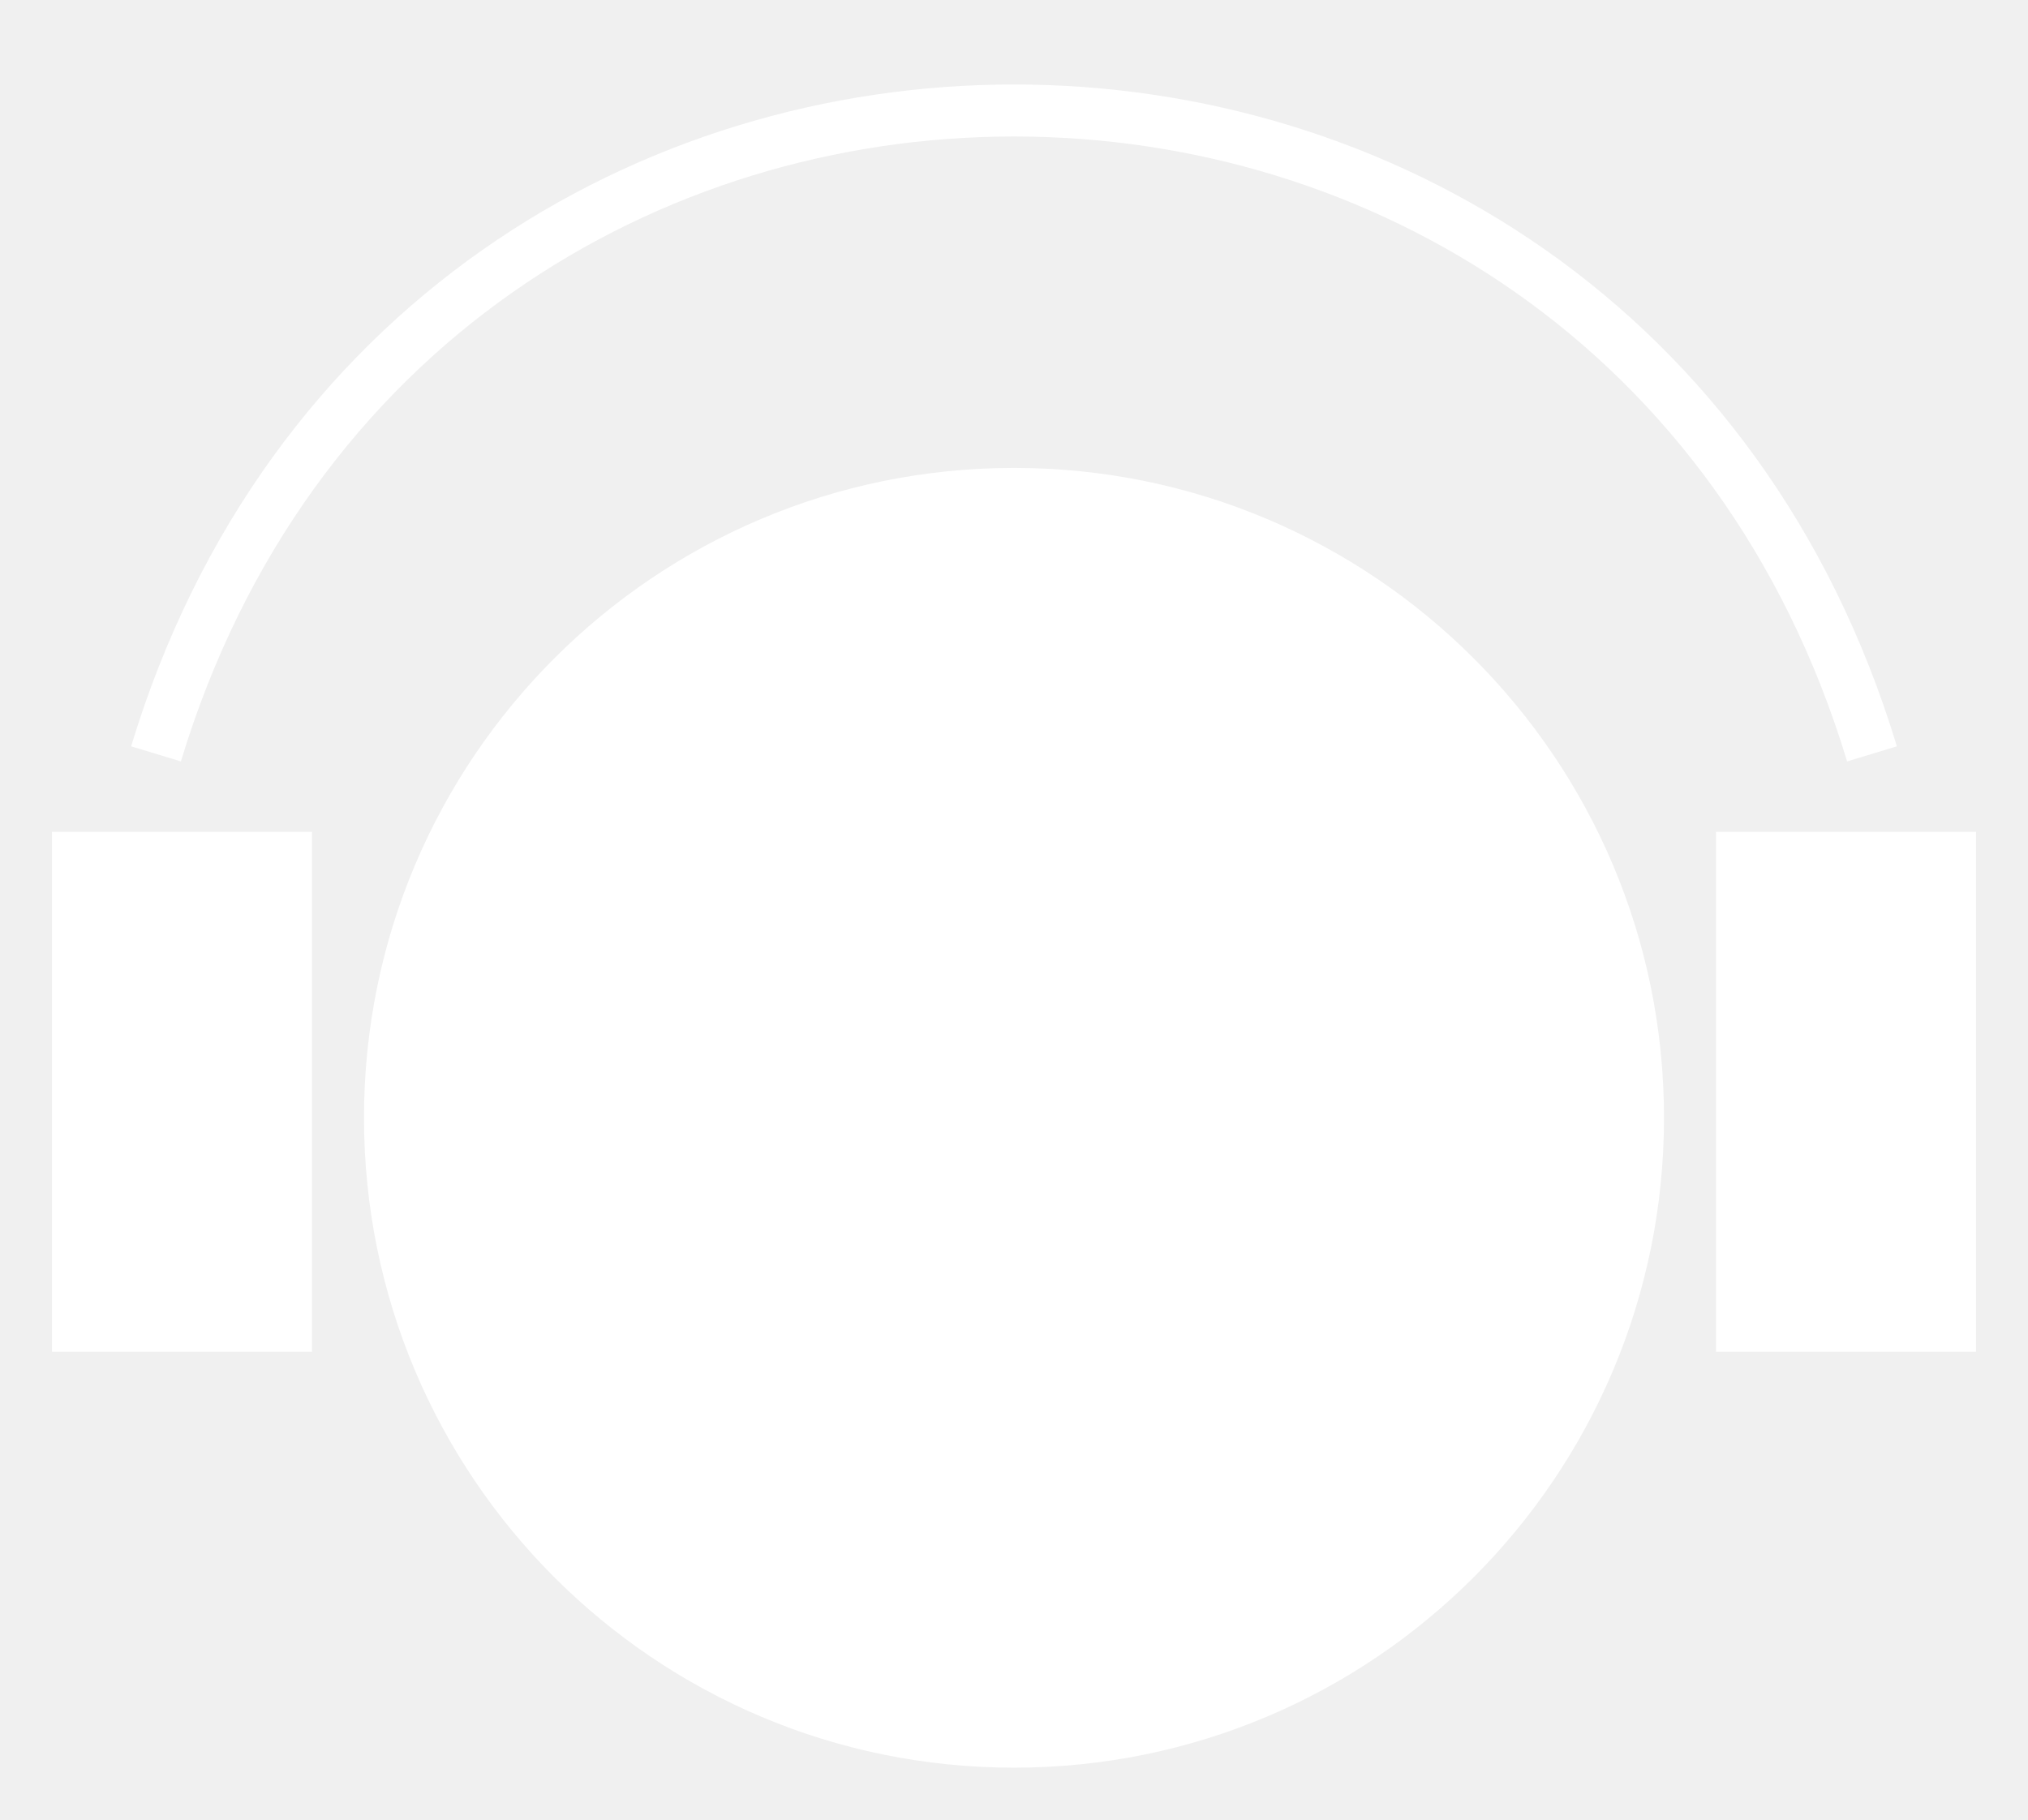
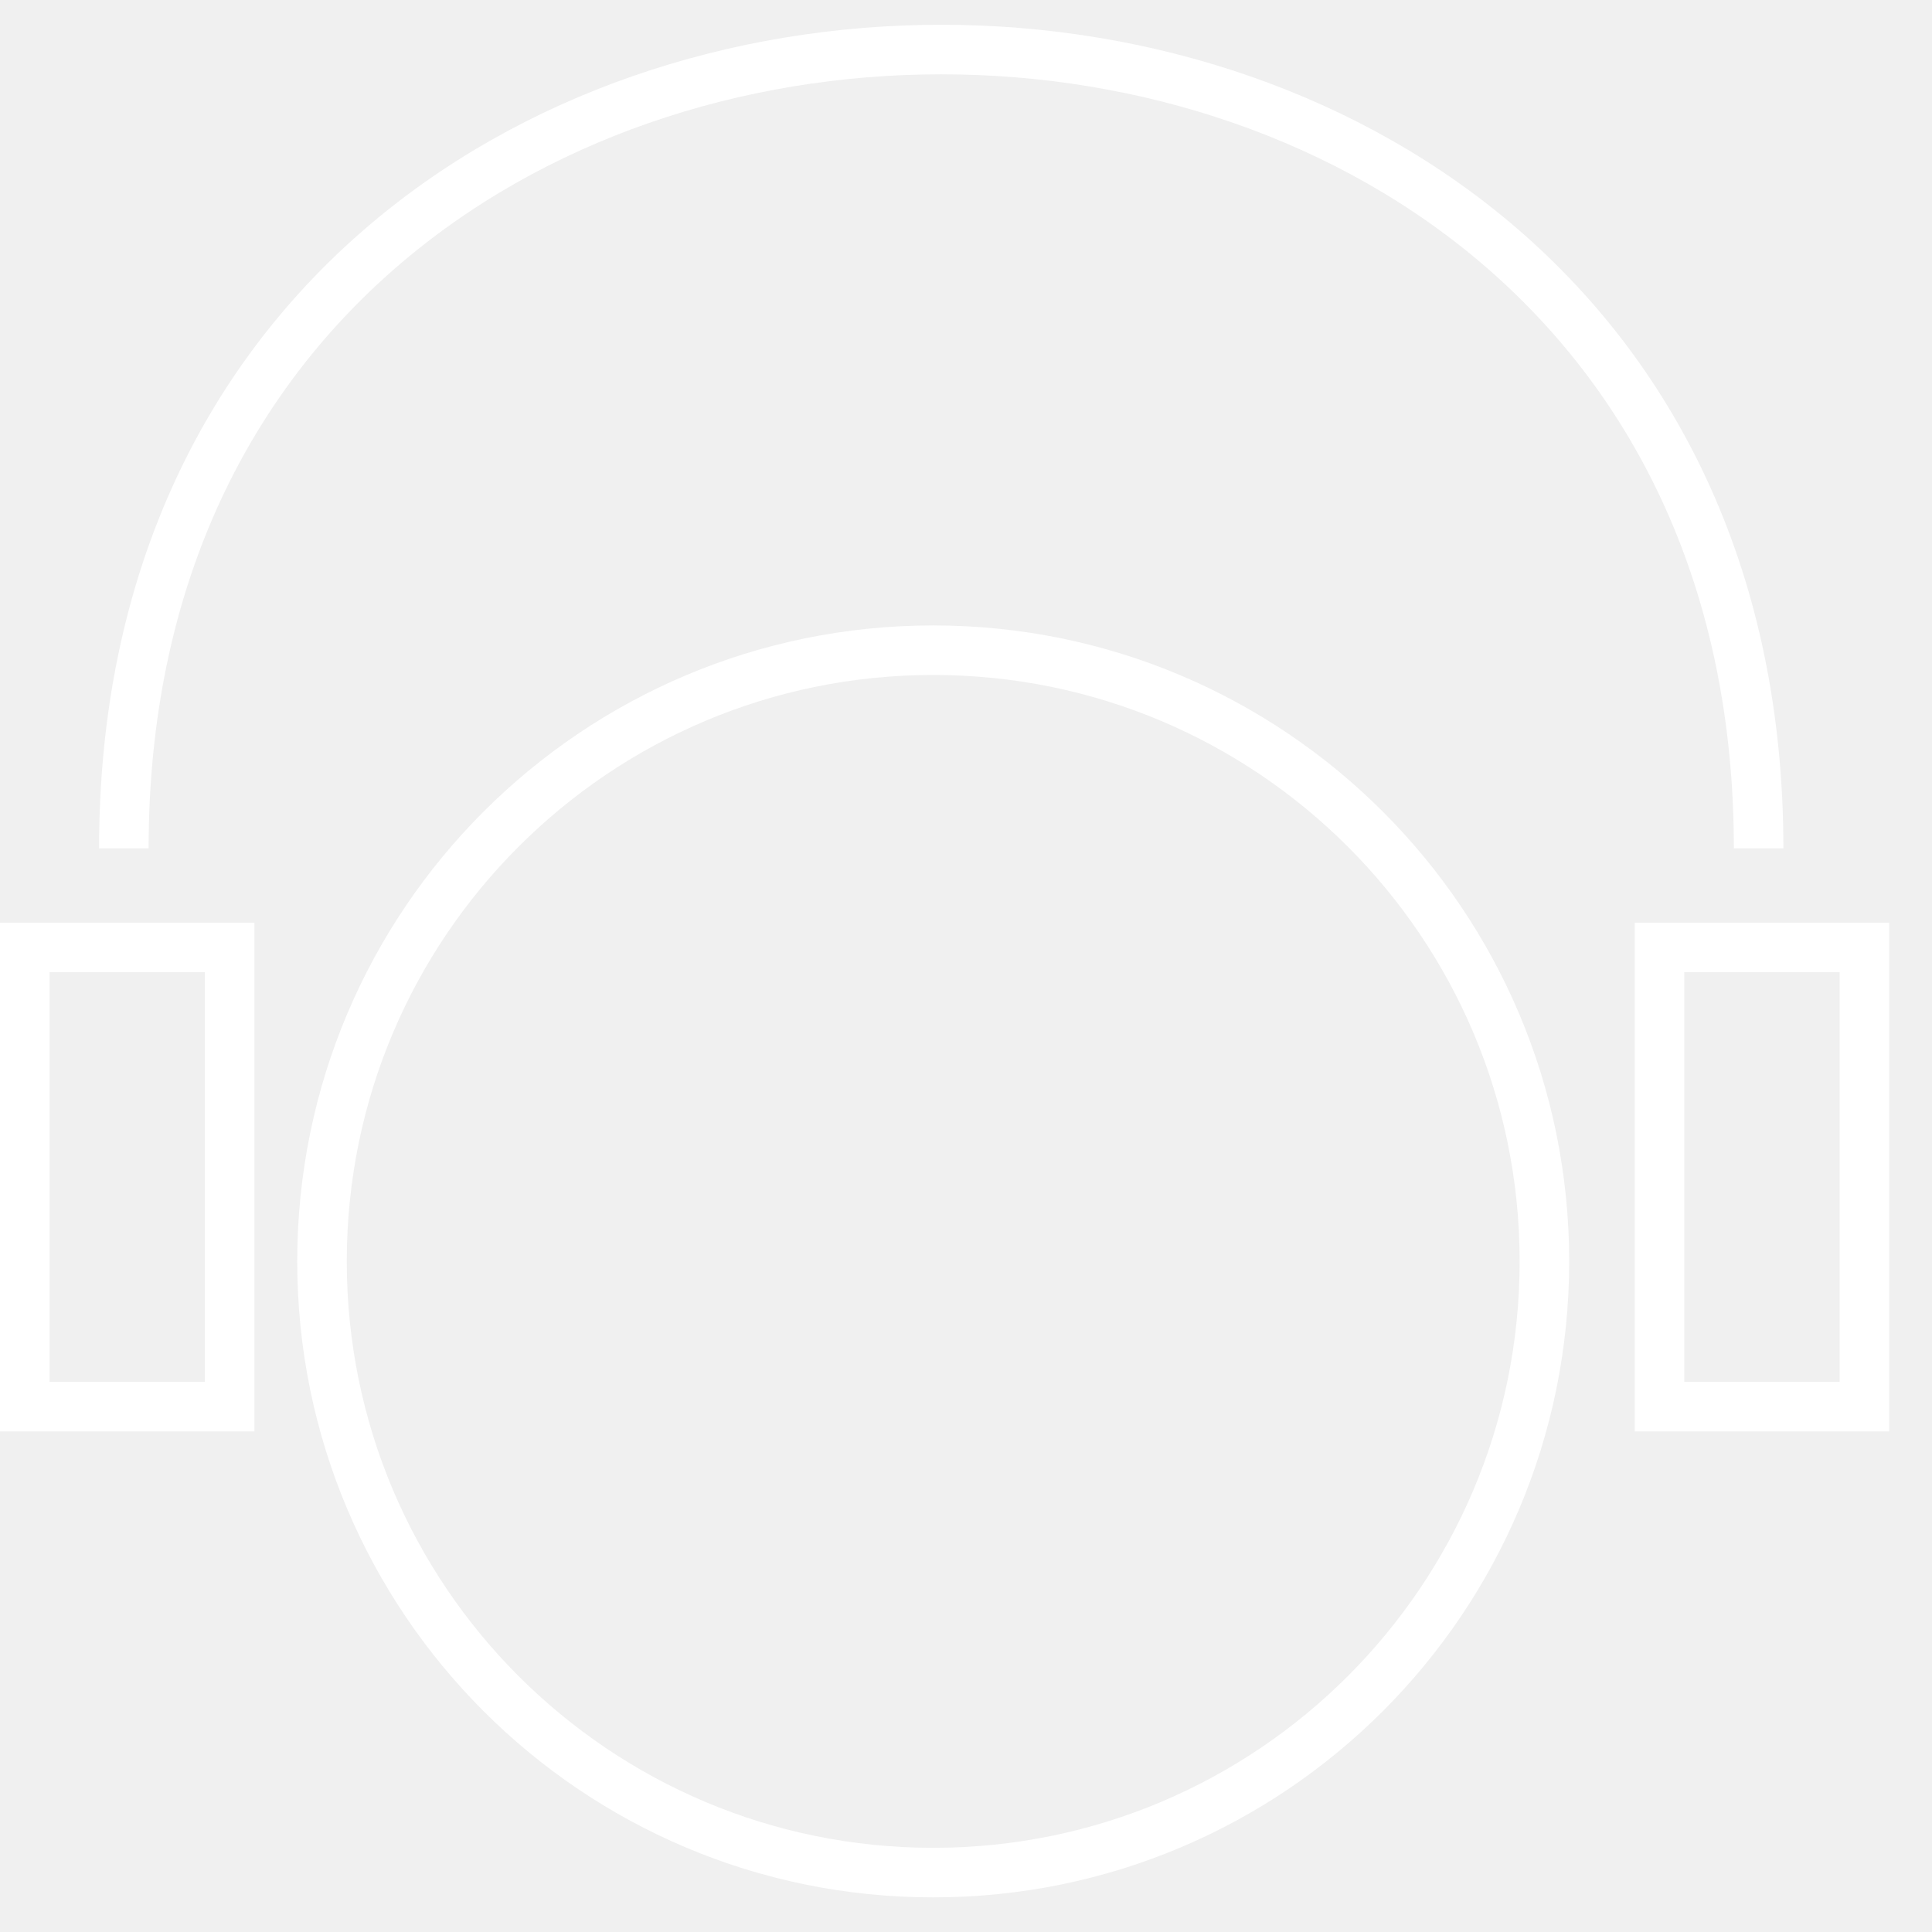
- <svg xmlns="http://www.w3.org/2000/svg" viewBox="0 0 39 35" fill="none">
-   <g filter="url(#filter0_f_32_181)">
-     <circle cx="19.5" cy="21.5" r="12.5" fill="white" />
-     <rect x="1" y="16" width="5" height="10" fill="white" />
-     <rect x="33" y="16" width="5" height="10" fill="white" />
-     <path d="M3 14.5C8 -2 31 -2 36 14.5" stroke="white" />
-   </g>
-   <defs>
-     <filter id="filter0_f_32_181" x="0" y="0.625" width="39" height="34.375" filterUnits="userSpaceOnUse" color-interpolation-filters="sRGB">
-       <feFlood flood-opacity="0" result="BackgroundImageFix" />
-       <feBlend mode="normal" in="SourceGraphic" in2="BackgroundImageFix" result="shape" />
-     </filter>
-   </defs>
+ <svg xmlns="http://www.w3.org/2000/svg" viewBox="0 0 39 39" fill="none">
+   <circle cx="18.838" cy="25.463" r="12.338" stroke="white" />
+   <rect x="0.5" y="19.125" width="4.135" height="9.27" stroke="white" />
+   <rect x="33.5" y="19.125" width="4.135" height="9.27" stroke="white" />
+   <path d="M2.5 17.125C2.5 -4.375 35.5 -4.375 35.5 17.125" stroke="white" />
</svg>
